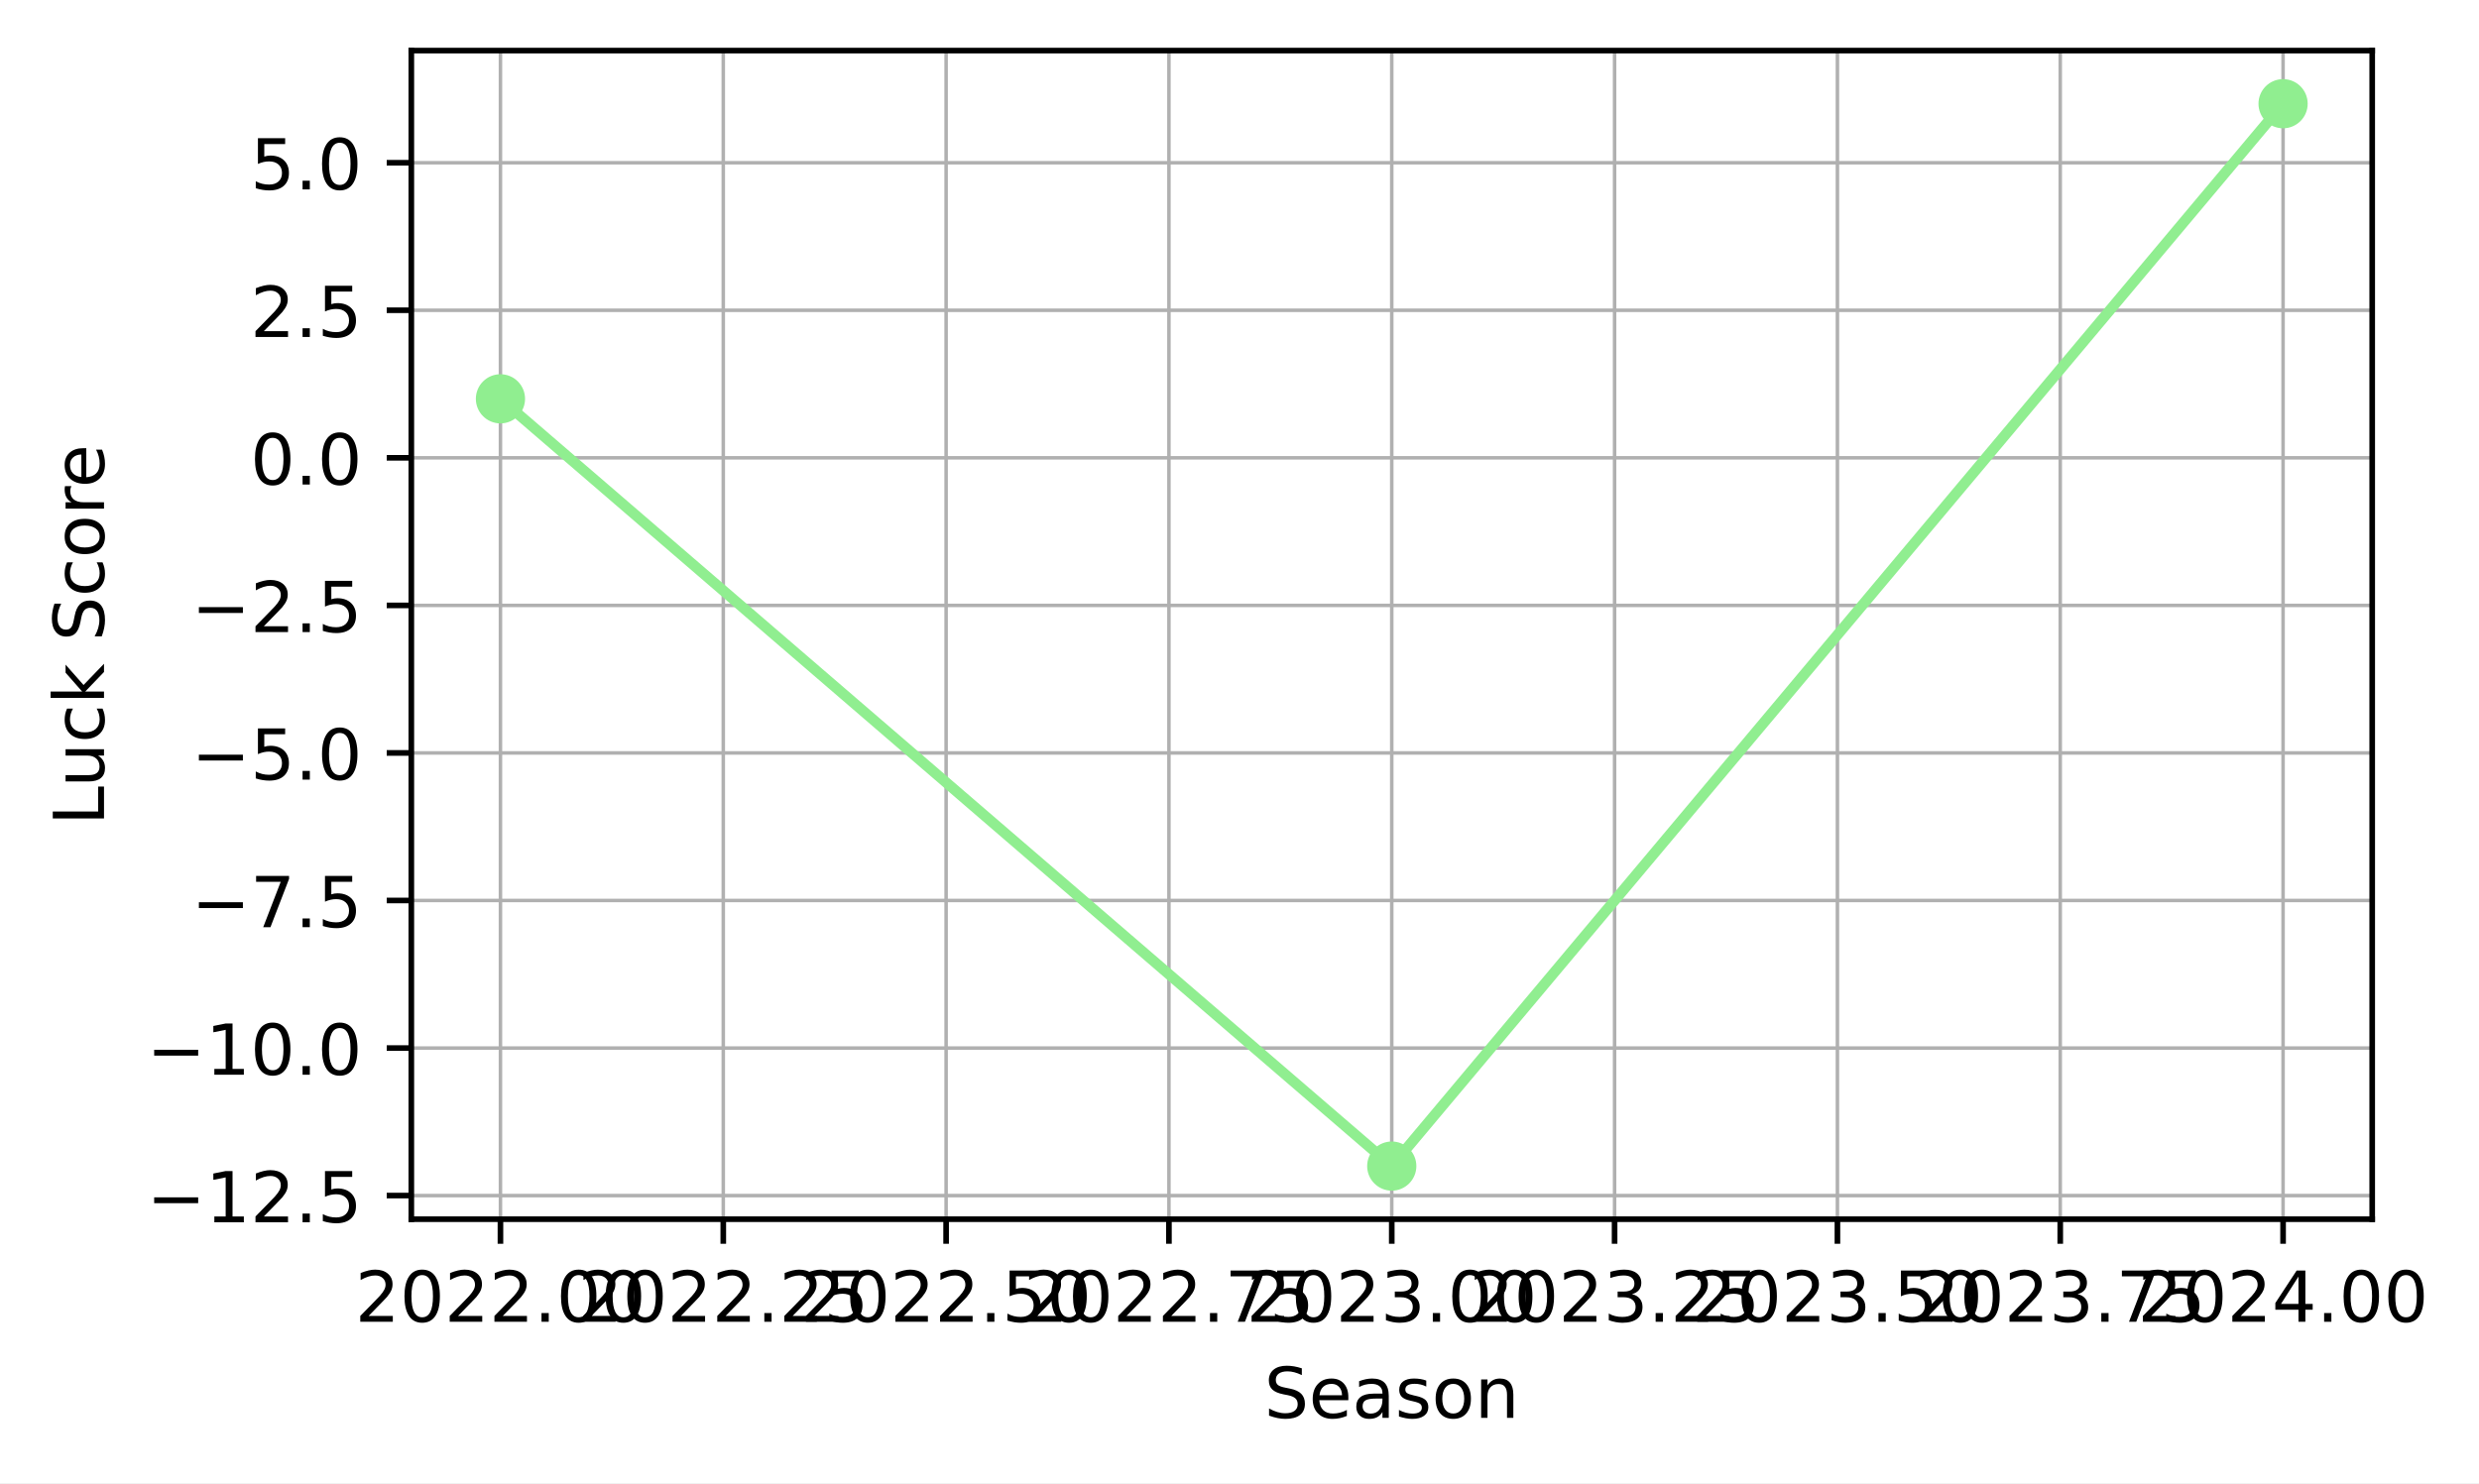
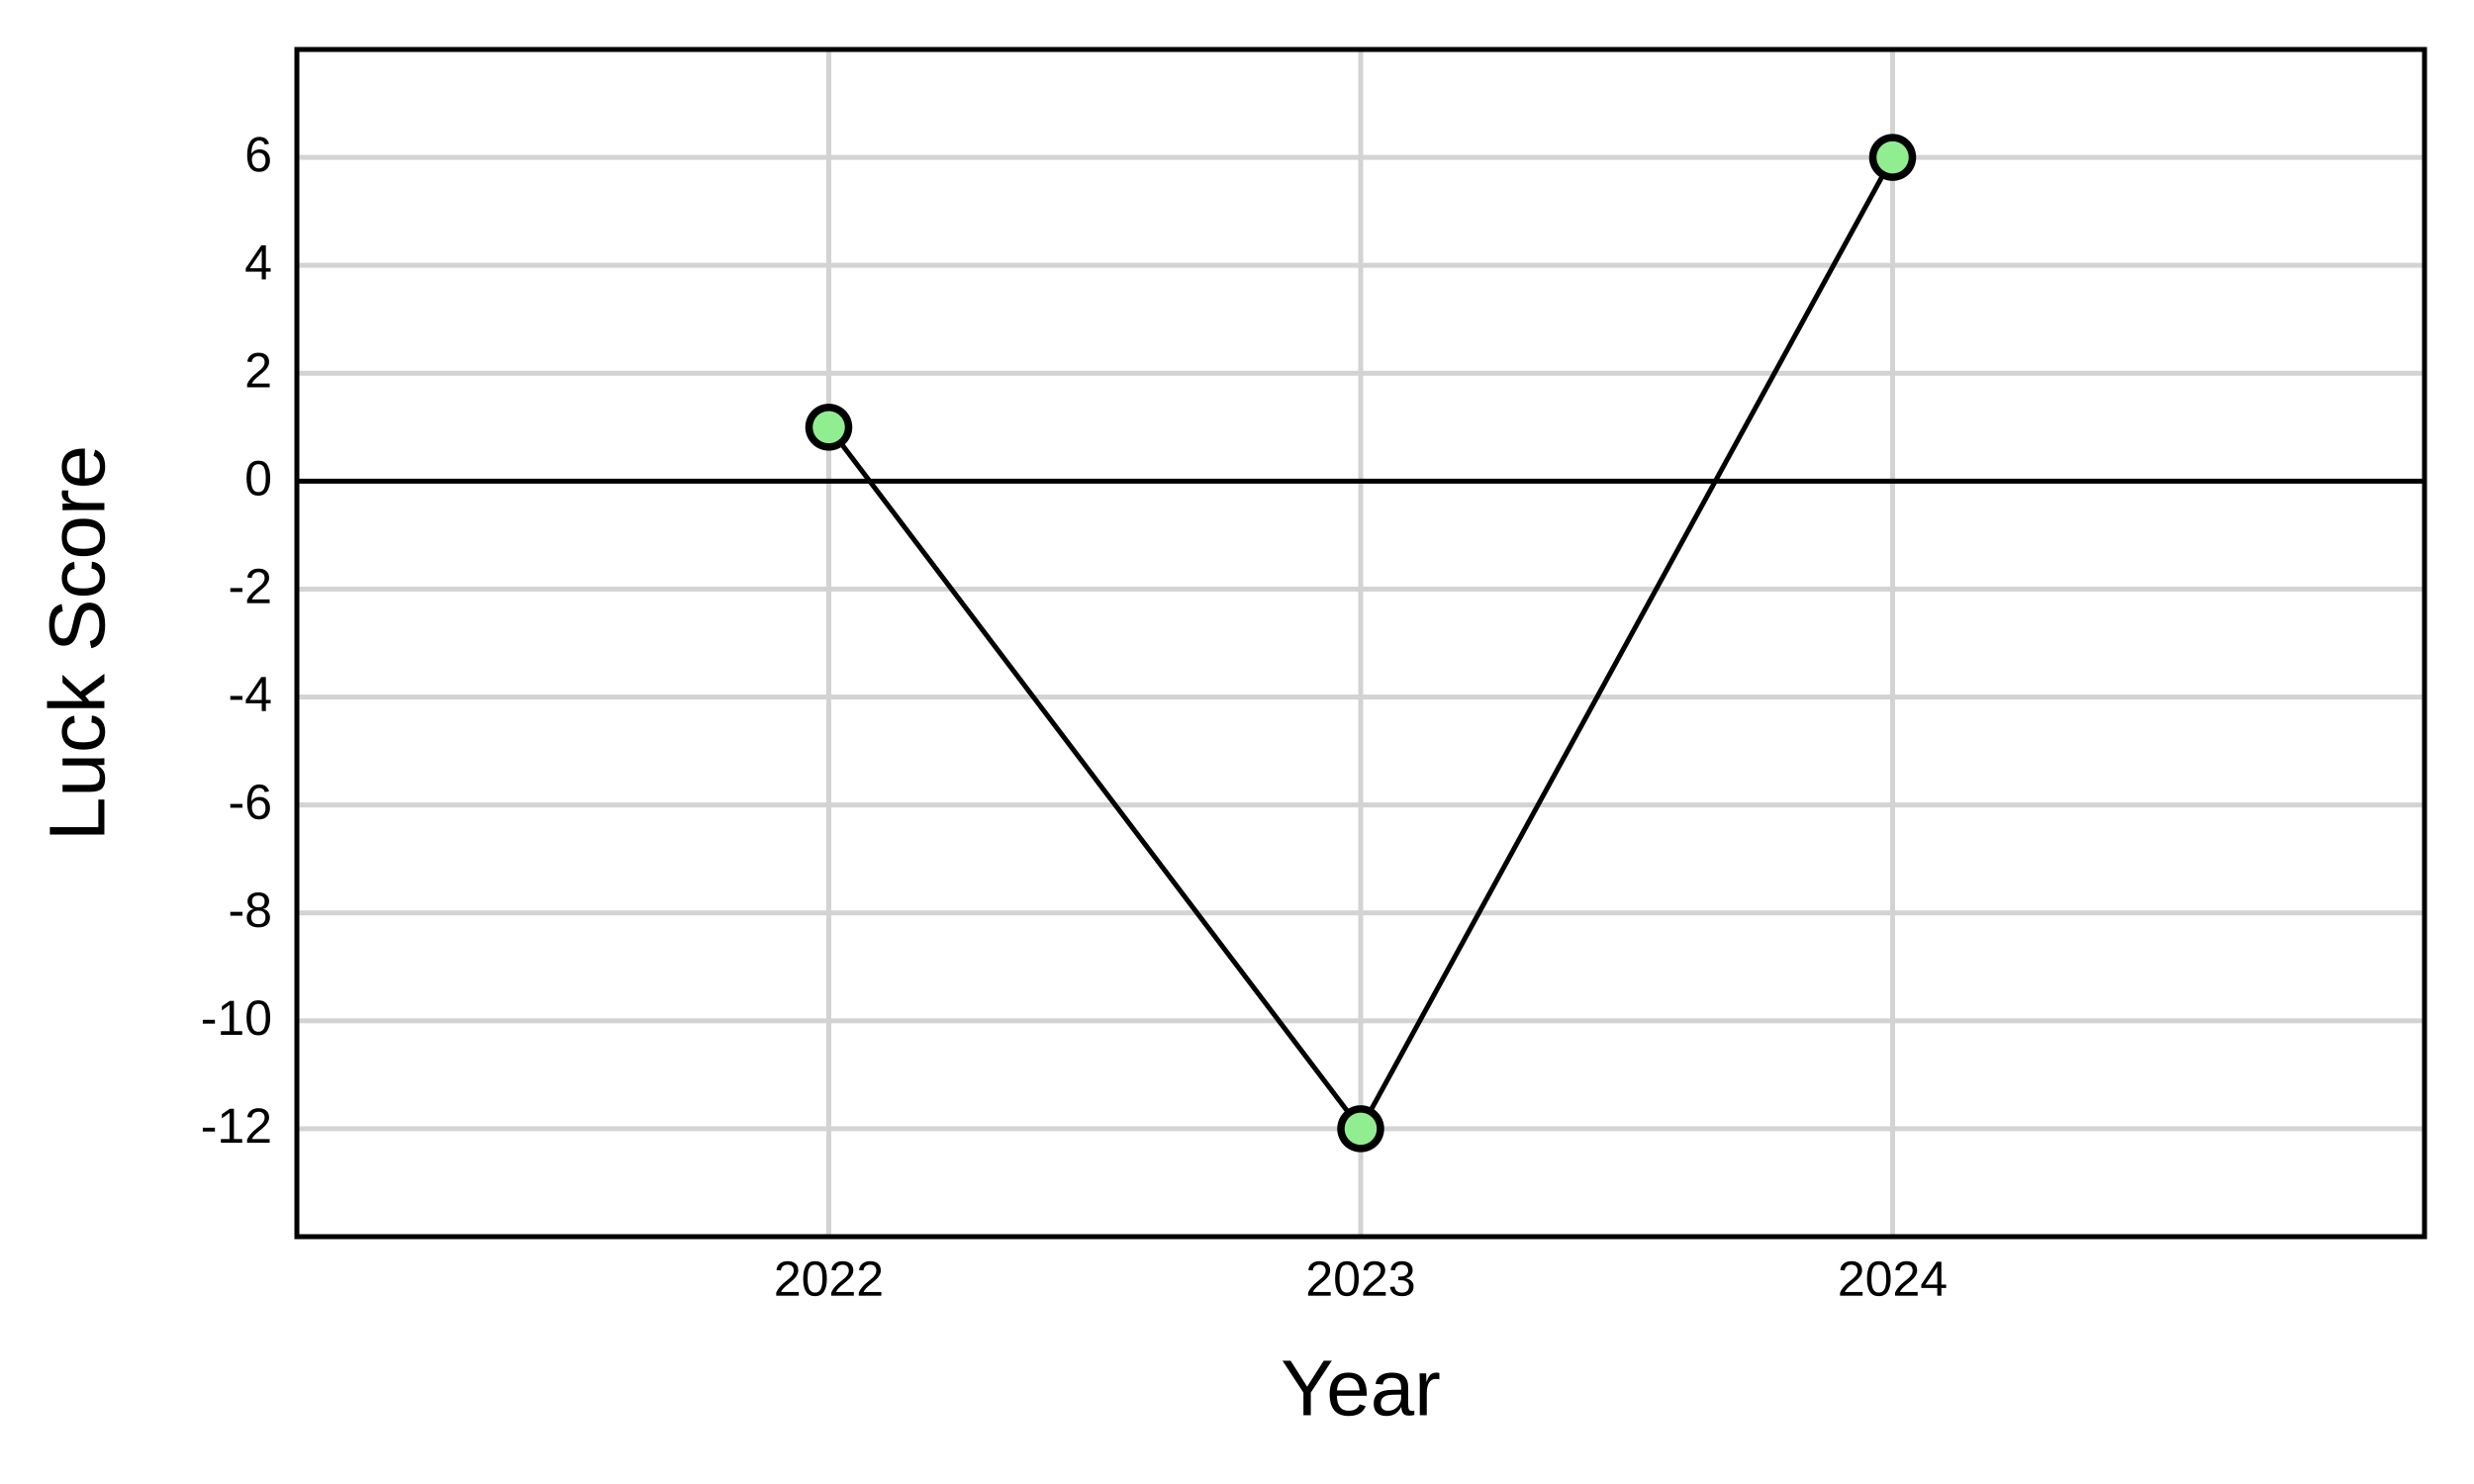
- <svg xmlns="http://www.w3.org/2000/svg" xmlns:xlink="http://www.w3.org/1999/xlink" width="352.718pt" height="211.076pt" viewBox="0 0 352.718 211.076" version="1.1">
+ <svg xmlns="http://www.w3.org/2000/svg" width="500" height="300" viewBox="0 0 500 300">
  <defs>
-     <style type="text/css">*{stroke-linejoin: round; stroke-linecap: butt}</style>
-   </defs>
-   <g id="figure_1">
-     <g id="patch_1">
-       <path d="M -0 211.076  L 352.718 211.076  L 352.718 0  L -0 0  z " style="fill: #ffffff" />
-     </g>
-     <g id="axes_1">
-       <g id="patch_2">
-         <path d="M 58.523 173.52  L 337.523 173.52  L 337.523 7.2  L 58.523 7.2  z " style="fill: #ffffff" />
-       </g>
-       <g id="matplotlib.axis_1">
-         <g id="xtick_1">
-           <g id="line2d_1">
-             <path d="M 71.205 173.52  L 71.205 7.2  " clip-path="url(#p81fdc0c4cc)" style="fill: none; stroke: #b0b0b0; stroke-width: 0.5; stroke-linecap: square" />
-           </g>
-           <g id="line2d_2">
-             <defs>
-               <path id="md4698b1f88" d="M 0 0  L 0 3.5  " style="stroke: #000000; stroke-width: 0.8" />
-             </defs>
-             <g>
-               <use xlink:href="#md4698b1f88" x="71.205" y="173.52" style="stroke: #000000; stroke-width: 0.8" />
-             </g>
-           </g>
-           <g id="text_1">
-             <g transform="translate(50.52869 188.1184) scale(0.1 -0.1)">
-               <defs>
-                 <path id="DejaVuSans-32" d="M 1228 531  L 3431 531  L 3431 0  L 469 0  L 469 531  Q 828 903 1448 1529  Q 2069 2156 2228 2338  Q 2531 2678 2651 2914  Q 2772 3150 2772 3378  Q 2772 3750 2511 3984  Q 2250 4219 1831 4219  Q 1534 4219 1204 4116  Q 875 4013 500 3803  L 500 4441  Q 881 4594 1212 4672  Q 1544 4750 1819 4750  Q 2544 4750 2975 4387  Q 3406 4025 3406 3419  Q 3406 3131 3298 2873  Q 3191 2616 2906 2266  Q 2828 2175 2409 1742  Q 1991 1309 1228 531  z " transform="scale(0.015625)" />
-                 <path id="DejaVuSans-30" d="M 2034 4250  Q 1547 4250 1301 3770  Q 1056 3291 1056 2328  Q 1056 1369 1301 889  Q 1547 409 2034 409  Q 2525 409 2770 889  Q 3016 1369 3016 2328  Q 3016 3291 2770 3770  Q 2525 4250 2034 4250  z M 2034 4750  Q 2819 4750 3233 4129  Q 3647 3509 3647 2328  Q 3647 1150 3233 529  Q 2819 -91 2034 -91  Q 1250 -91 836 529  Q 422 1150 422 2328  Q 422 3509 836 4129  Q 1250 4750 2034 4750  z " transform="scale(0.015625)" />
-                 <path id="DejaVuSans-2e" d="M 684 794  L 1344 794  L 1344 0  L 684 0  L 684 794  z " transform="scale(0.015625)" />
-               </defs>
-               <use xlink:href="#DejaVuSans-32" />
-               <use xlink:href="#DejaVuSans-30" transform="translate(63.62305 0)" />
-               <use xlink:href="#DejaVuSans-32" transform="translate(127.2461 0)" />
-               <use xlink:href="#DejaVuSans-32" transform="translate(190.8691 0)" />
-               <use xlink:href="#DejaVuSans-2e" transform="translate(254.4922 0)" />
-               <use xlink:href="#DejaVuSans-30" transform="translate(286.2793 0)" />
-               <use xlink:href="#DejaVuSans-30" transform="translate(349.9023 0)" />
-             </g>
-           </g>
-         </g>
-         <g id="xtick_2">
-           <g id="line2d_3">
-             <path d="M 102.91 173.52  L 102.91 7.2  " clip-path="url(#p81fdc0c4cc)" style="fill: none; stroke: #b0b0b0; stroke-width: 0.5; stroke-linecap: square" />
-           </g>
-           <g id="line2d_4">
-             <g>
-               <use xlink:href="#md4698b1f88" x="102.91" y="173.52" style="stroke: #000000; stroke-width: 0.8" />
-             </g>
-           </g>
-           <g id="text_2">
-             <g transform="translate(82.23324 188.1184) scale(0.1 -0.1)">
-               <defs>
-                 <path id="DejaVuSans-35" d="M 691 4666  L 3169 4666  L 3169 4134  L 1269 4134  L 1269 2991  Q 1406 3038 1543 3061  Q 1681 3084 1819 3084  Q 2600 3084 3056 2656  Q 3513 2228 3513 1497  Q 3513 744 3044 326  Q 2575 -91 1722 -91  Q 1428 -91 1123 -41  Q 819 9 494 109  L 494 744  Q 775 591 1075 516  Q 1375 441 1709 441  Q 2250 441 2565 725  Q 2881 1009 2881 1497  Q 2881 1984 2565 2268  Q 2250 2553 1709 2553  Q 1456 2553 1204 2497  Q 953 2441 691 2322  L 691 4666  z " transform="scale(0.015625)" />
-               </defs>
-               <use xlink:href="#DejaVuSans-32" />
-               <use xlink:href="#DejaVuSans-30" transform="translate(63.62305 0)" />
-               <use xlink:href="#DejaVuSans-32" transform="translate(127.2461 0)" />
-               <use xlink:href="#DejaVuSans-32" transform="translate(190.8691 0)" />
-               <use xlink:href="#DejaVuSans-2e" transform="translate(254.4922 0)" />
-               <use xlink:href="#DejaVuSans-32" transform="translate(286.2793 0)" />
-               <use xlink:href="#DejaVuSans-35" transform="translate(349.9023 0)" />
-             </g>
-           </g>
-         </g>
-         <g id="xtick_3">
-           <g id="line2d_5">
-             <path d="M 134.614 173.52  L 134.614 7.2  " clip-path="url(#p81fdc0c4cc)" style="fill: none; stroke: #b0b0b0; stroke-width: 0.5; stroke-linecap: square" />
-           </g>
-           <g id="line2d_6">
-             <g>
-               <use xlink:href="#md4698b1f88" x="134.614" y="173.52" style="stroke: #000000; stroke-width: 0.8" />
-             </g>
-           </g>
-           <g id="text_3">
-             <g transform="translate(113.9378 188.1184) scale(0.1 -0.1)">
-               <use xlink:href="#DejaVuSans-32" />
-               <use xlink:href="#DejaVuSans-30" transform="translate(63.62305 0)" />
-               <use xlink:href="#DejaVuSans-32" transform="translate(127.2461 0)" />
-               <use xlink:href="#DejaVuSans-32" transform="translate(190.8691 0)" />
-               <use xlink:href="#DejaVuSans-2e" transform="translate(254.4922 0)" />
-               <use xlink:href="#DejaVuSans-35" transform="translate(286.2793 0)" />
-               <use xlink:href="#DejaVuSans-30" transform="translate(349.9023 0)" />
-             </g>
-           </g>
-         </g>
-         <g id="xtick_4">
-           <g id="line2d_7">
-             <path d="M 166.319 173.52  L 166.319 7.2  " clip-path="url(#p81fdc0c4cc)" style="fill: none; stroke: #b0b0b0; stroke-width: 0.5; stroke-linecap: square" />
-           </g>
-           <g id="line2d_8">
-             <g>
-               <use xlink:href="#md4698b1f88" x="166.319" y="173.52" style="stroke: #000000; stroke-width: 0.8" />
-             </g>
-           </g>
-           <g id="text_4">
-             <g transform="translate(145.6423 188.1184) scale(0.1 -0.1)">
-               <defs>
-                 <path id="DejaVuSans-37" d="M 525 4666  L 3525 4666  L 3525 4397  L 1831 0  L 1172 0  L 2766 4134  L 525 4134  L 525 4666  z " transform="scale(0.015625)" />
-               </defs>
-               <use xlink:href="#DejaVuSans-32" />
-               <use xlink:href="#DejaVuSans-30" transform="translate(63.62305 0)" />
-               <use xlink:href="#DejaVuSans-32" transform="translate(127.2461 0)" />
-               <use xlink:href="#DejaVuSans-32" transform="translate(190.8691 0)" />
-               <use xlink:href="#DejaVuSans-2e" transform="translate(254.4922 0)" />
-               <use xlink:href="#DejaVuSans-37" transform="translate(286.2793 0)" />
-               <use xlink:href="#DejaVuSans-35" transform="translate(349.9023 0)" />
-             </g>
-           </g>
-         </g>
-         <g id="xtick_5">
-           <g id="line2d_9">
-             <path d="M 198.023 173.52  L 198.023 7.2  " clip-path="url(#p81fdc0c4cc)" style="fill: none; stroke: #b0b0b0; stroke-width: 0.5; stroke-linecap: square" />
-           </g>
-           <g id="line2d_10">
-             <g>
-               <use xlink:href="#md4698b1f88" x="198.023" y="173.52" style="stroke: #000000; stroke-width: 0.8" />
-             </g>
-           </g>
-           <g id="text_5">
-             <g transform="translate(177.3469 188.1184) scale(0.1 -0.1)">
-               <defs>
-                 <path id="DejaVuSans-33" d="M 2597 2516  Q 3050 2419 3304 2112  Q 3559 1806 3559 1356  Q 3559 666 3084 287  Q 2609 -91 1734 -91  Q 1441 -91 1130 -33  Q 819 25 488 141  L 488 750  Q 750 597 1062 519  Q 1375 441 1716 441  Q 2309 441 2620 675  Q 2931 909 2931 1356  Q 2931 1769 2642 2001  Q 2353 2234 1838 2234  L 1294 2234  L 1294 2753  L 1863 2753  Q 2328 2753 2575 2939  Q 2822 3125 2822 3475  Q 2822 3834 2567 4026  Q 2313 4219 1838 4219  Q 1578 4219 1281 4162  Q 984 4106 628 3988  L 628 4550  Q 988 4650 1302 4700  Q 1616 4750 1894 4750  Q 2613 4750 3031 4423  Q 3450 4097 3450 3541  Q 3450 3153 3228 2886  Q 3006 2619 2597 2516  z " transform="scale(0.015625)" />
-               </defs>
-               <use xlink:href="#DejaVuSans-32" />
-               <use xlink:href="#DejaVuSans-30" transform="translate(63.62305 0)" />
-               <use xlink:href="#DejaVuSans-32" transform="translate(127.2461 0)" />
-               <use xlink:href="#DejaVuSans-33" transform="translate(190.8691 0)" />
-               <use xlink:href="#DejaVuSans-2e" transform="translate(254.4922 0)" />
-               <use xlink:href="#DejaVuSans-30" transform="translate(286.2793 0)" />
-               <use xlink:href="#DejaVuSans-30" transform="translate(349.9023 0)" />
-             </g>
-           </g>
-         </g>
-         <g id="xtick_6">
-           <g id="line2d_11">
-             <path d="M 229.728 173.52  L 229.728 7.2  " clip-path="url(#p81fdc0c4cc)" style="fill: none; stroke: #b0b0b0; stroke-width: 0.5; stroke-linecap: square" />
-           </g>
-           <g id="line2d_12">
-             <g>
-               <use xlink:href="#md4698b1f88" x="229.728" y="173.52" style="stroke: #000000; stroke-width: 0.8" />
-             </g>
-           </g>
-           <g id="text_6">
-             <g transform="translate(209.0514 188.1184) scale(0.1 -0.1)">
-               <use xlink:href="#DejaVuSans-32" />
-               <use xlink:href="#DejaVuSans-30" transform="translate(63.62305 0)" />
-               <use xlink:href="#DejaVuSans-32" transform="translate(127.2461 0)" />
-               <use xlink:href="#DejaVuSans-33" transform="translate(190.8691 0)" />
-               <use xlink:href="#DejaVuSans-2e" transform="translate(254.4922 0)" />
-               <use xlink:href="#DejaVuSans-32" transform="translate(286.2793 0)" />
-               <use xlink:href="#DejaVuSans-35" transform="translate(349.9023 0)" />
-             </g>
-           </g>
-         </g>
-         <g id="xtick_7">
-           <g id="line2d_13">
-             <path d="M 261.433 173.52  L 261.433 7.2  " clip-path="url(#p81fdc0c4cc)" style="fill: none; stroke: #b0b0b0; stroke-width: 0.5; stroke-linecap: square" />
-           </g>
-           <g id="line2d_14">
-             <g>
-               <use xlink:href="#md4698b1f88" x="261.433" y="173.52" style="stroke: #000000; stroke-width: 0.8" />
-             </g>
-           </g>
-           <g id="text_7">
-             <g transform="translate(240.756 188.1184) scale(0.1 -0.1)">
-               <use xlink:href="#DejaVuSans-32" />
-               <use xlink:href="#DejaVuSans-30" transform="translate(63.62305 0)" />
-               <use xlink:href="#DejaVuSans-32" transform="translate(127.2461 0)" />
-               <use xlink:href="#DejaVuSans-33" transform="translate(190.8691 0)" />
-               <use xlink:href="#DejaVuSans-2e" transform="translate(254.4922 0)" />
-               <use xlink:href="#DejaVuSans-35" transform="translate(286.2793 0)" />
-               <use xlink:href="#DejaVuSans-30" transform="translate(349.9023 0)" />
-             </g>
-           </g>
-         </g>
-         <g id="xtick_8">
-           <g id="line2d_15">
-             <path d="M 293.137 173.52  L 293.137 7.2  " clip-path="url(#p81fdc0c4cc)" style="fill: none; stroke: #b0b0b0; stroke-width: 0.5; stroke-linecap: square" />
-           </g>
-           <g id="line2d_16">
-             <g>
-               <use xlink:href="#md4698b1f88" x="293.137" y="173.52" style="stroke: #000000; stroke-width: 0.8" />
-             </g>
-           </g>
-           <g id="text_8">
-             <g transform="translate(272.4605 188.1184) scale(0.1 -0.1)">
-               <use xlink:href="#DejaVuSans-32" />
-               <use xlink:href="#DejaVuSans-30" transform="translate(63.62305 0)" />
-               <use xlink:href="#DejaVuSans-32" transform="translate(127.2461 0)" />
-               <use xlink:href="#DejaVuSans-33" transform="translate(190.8691 0)" />
-               <use xlink:href="#DejaVuSans-2e" transform="translate(254.4922 0)" />
-               <use xlink:href="#DejaVuSans-37" transform="translate(286.2793 0)" />
-               <use xlink:href="#DejaVuSans-35" transform="translate(349.9023 0)" />
-             </g>
-           </g>
-         </g>
-         <g id="xtick_9">
-           <g id="line2d_17">
-             <path d="M 324.842 173.52  L 324.842 7.2  " clip-path="url(#p81fdc0c4cc)" style="fill: none; stroke: #b0b0b0; stroke-width: 0.5; stroke-linecap: square" />
-           </g>
-           <g id="line2d_18">
-             <g>
-               <use xlink:href="#md4698b1f88" x="324.842" y="173.52" style="stroke: #000000; stroke-width: 0.8" />
-             </g>
-           </g>
-           <g id="text_9">
-             <g transform="translate(304.1651 188.1184) scale(0.1 -0.1)">
-               <defs>
-                 <path id="DejaVuSans-34" d="M 2419 4116  L 825 1625  L 2419 1625  L 2419 4116  z M 2253 4666  L 3047 4666  L 3047 1625  L 3713 1625  L 3713 1100  L 3047 1100  L 3047 0  L 2419 0  L 2419 1100  L 313 1100  L 313 1709  L 2253 4666  z " transform="scale(0.015625)" />
-               </defs>
-               <use xlink:href="#DejaVuSans-32" />
-               <use xlink:href="#DejaVuSans-30" transform="translate(63.62305 0)" />
-               <use xlink:href="#DejaVuSans-32" transform="translate(127.2461 0)" />
-               <use xlink:href="#DejaVuSans-34" transform="translate(190.8691 0)" />
-               <use xlink:href="#DejaVuSans-2e" transform="translate(254.4922 0)" />
-               <use xlink:href="#DejaVuSans-30" transform="translate(286.2793 0)" />
-               <use xlink:href="#DejaVuSans-30" transform="translate(349.9023 0)" />
-             </g>
-           </g>
-         </g>
-         <g id="text_10">
-           <g transform="translate(179.8758 201.7966) scale(0.1 -0.1)">
-             <defs>
-               <path id="DejaVuSans-53" d="M 3425 4513  L 3425 3897  Q 3066 4069 2747 4153  Q 2428 4238 2131 4238  Q 1616 4238 1336 4038  Q 1056 3838 1056 3469  Q 1056 3159 1242 3001  Q 1428 2844 1947 2747  L 2328 2669  Q 3034 2534 3370 2195  Q 3706 1856 3706 1288  Q 3706 609 3251 259  Q 2797 -91 1919 -91  Q 1588 -91 1214 -16  Q 841 59 441 206  L 441 856  Q 825 641 1194 531  Q 1563 422 1919 422  Q 2459 422 2753 634  Q 3047 847 3047 1241  Q 3047 1584 2836 1778  Q 2625 1972 2144 2069  L 1759 2144  Q 1053 2284 737 2584  Q 422 2884 422 3419  Q 422 4038 858 4394  Q 1294 4750 2059 4750  Q 2388 4750 2728 4690  Q 3069 4631 3425 4513  z " transform="scale(0.015625)" />
-               <path id="DejaVuSans-65" d="M 3597 1894  L 3597 1613  L 953 1613  Q 991 1019 1311 708  Q 1631 397 2203 397  Q 2534 397 2845 478  Q 3156 559 3463 722  L 3463 178  Q 3153 47 2828 -22  Q 2503 -91 2169 -91  Q 1331 -91 842 396  Q 353 884 353 1716  Q 353 2575 817 3079  Q 1281 3584 2069 3584  Q 2775 3584 3186 3129  Q 3597 2675 3597 1894  z M 3022 2063  Q 3016 2534 2758 2815  Q 2500 3097 2075 3097  Q 1594 3097 1305 2825  Q 1016 2553 972 2059  L 3022 2063  z " transform="scale(0.015625)" />
-               <path id="DejaVuSans-61" d="M 2194 1759  Q 1497 1759 1228 1600  Q 959 1441 959 1056  Q 959 750 1161 570  Q 1363 391 1709 391  Q 2188 391 2477 730  Q 2766 1069 2766 1631  L 2766 1759  L 2194 1759  z M 3341 1997  L 3341 0  L 2766 0  L 2766 531  Q 2569 213 2275 61  Q 1981 -91 1556 -91  Q 1019 -91 701 211  Q 384 513 384 1019  Q 384 1609 779 1909  Q 1175 2209 1959 2209  L 2766 2209  L 2766 2266  Q 2766 2663 2505 2880  Q 2244 3097 1772 3097  Q 1472 3097 1187 3025  Q 903 2953 641 2809  L 641 3341  Q 956 3463 1253 3523  Q 1550 3584 1831 3584  Q 2591 3584 2966 3190  Q 3341 2797 3341 1997  z " transform="scale(0.015625)" />
-               <path id="DejaVuSans-73" d="M 2834 3397  L 2834 2853  Q 2591 2978 2328 3040  Q 2066 3103 1784 3103  Q 1356 3103 1142 2972  Q 928 2841 928 2578  Q 928 2378 1081 2264  Q 1234 2150 1697 2047  L 1894 2003  Q 2506 1872 2764 1633  Q 3022 1394 3022 966  Q 3022 478 2636 193  Q 2250 -91 1575 -91  Q 1294 -91 989 -36  Q 684 19 347 128  L 347 722  Q 666 556 975 473  Q 1284 391 1588 391  Q 1994 391 2212 530  Q 2431 669 2431 922  Q 2431 1156 2273 1281  Q 2116 1406 1581 1522  L 1381 1569  Q 847 1681 609 1914  Q 372 2147 372 2553  Q 372 3047 722 3315  Q 1072 3584 1716 3584  Q 2034 3584 2315 3537  Q 2597 3491 2834 3397  z " transform="scale(0.015625)" />
-               <path id="DejaVuSans-6f" d="M 1959 3097  Q 1497 3097 1228 2736  Q 959 2375 959 1747  Q 959 1119 1226 758  Q 1494 397 1959 397  Q 2419 397 2687 759  Q 2956 1122 2956 1747  Q 2956 2369 2687 2733  Q 2419 3097 1959 3097  z M 1959 3584  Q 2709 3584 3137 3096  Q 3566 2609 3566 1747  Q 3566 888 3137 398  Q 2709 -91 1959 -91  Q 1206 -91 779 398  Q 353 888 353 1747  Q 353 2609 779 3096  Q 1206 3584 1959 3584  z " transform="scale(0.015625)" />
-               <path id="DejaVuSans-6e" d="M 3513 2113  L 3513 0  L 2938 0  L 2938 2094  Q 2938 2591 2744 2837  Q 2550 3084 2163 3084  Q 1697 3084 1428 2787  Q 1159 2491 1159 1978  L 1159 0  L 581 0  L 581 3500  L 1159 3500  L 1159 2956  Q 1366 3272 1645 3428  Q 1925 3584 2291 3584  Q 2894 3584 3203 3211  Q 3513 2838 3513 2113  z " transform="scale(0.015625)" />
-             </defs>
-             <use xlink:href="#DejaVuSans-53" />
-             <use xlink:href="#DejaVuSans-65" transform="translate(63.47656 0)" />
-             <use xlink:href="#DejaVuSans-61" transform="translate(125 0)" />
-             <use xlink:href="#DejaVuSans-73" transform="translate(186.2793 0)" />
-             <use xlink:href="#DejaVuSans-6f" transform="translate(238.3789 0)" />
-             <use xlink:href="#DejaVuSans-6e" transform="translate(299.5605 0)" />
-           </g>
-         </g>
-       </g>
-       <g id="matplotlib.axis_2">
-         <g id="ytick_1">
-           <g id="line2d_19">
-             <path d="M 58.523 170.16  L 337.523 170.16  " clip-path="url(#p81fdc0c4cc)" style="fill: none; stroke: #b0b0b0; stroke-width: 0.5; stroke-linecap: square" />
-           </g>
-           <g id="line2d_20">
-             <defs>
-               <path id="m5e306ea6b3" d="M 0 0  L -3.5 0  " style="stroke: #000000; stroke-width: 0.8" />
-             </defs>
-             <g>
-               <use xlink:href="#m5e306ea6b3" x="58.523" y="170.16" style="stroke: #000000; stroke-width: 0.8" />
-             </g>
-           </g>
-           <g id="text_11">
-             <g transform="translate(20.87813 173.9592) scale(0.1 -0.1)">
-               <defs>
-                 <path id="DejaVuSans-2212" d="M 678 2272  L 4684 2272  L 4684 1741  L 678 1741  L 678 2272  z " transform="scale(0.015625)" />
-                 <path id="DejaVuSans-31" d="M 794 531  L 1825 531  L 1825 4091  L 703 3866  L 703 4441  L 1819 4666  L 2450 4666  L 2450 531  L 3481 531  L 3481 0  L 794 0  L 794 531  z " transform="scale(0.015625)" />
-               </defs>
-               <use xlink:href="#DejaVuSans-2212" />
-               <use xlink:href="#DejaVuSans-31" transform="translate(83.78906 0)" />
-               <use xlink:href="#DejaVuSans-32" transform="translate(147.4121 0)" />
-               <use xlink:href="#DejaVuSans-2e" transform="translate(211.0352 0)" />
-               <use xlink:href="#DejaVuSans-35" transform="translate(242.8223 0)" />
-             </g>
-           </g>
-         </g>
-         <g id="ytick_2">
-           <g id="line2d_21">
-             <path d="M 58.523 149.16  L 337.523 149.16  " clip-path="url(#p81fdc0c4cc)" style="fill: none; stroke: #b0b0b0; stroke-width: 0.5; stroke-linecap: square" />
-           </g>
-           <g id="line2d_22">
-             <g>
-               <use xlink:href="#m5e306ea6b3" x="58.523" y="149.16" style="stroke: #000000; stroke-width: 0.8" />
-             </g>
-           </g>
-           <g id="text_12">
-             <g transform="translate(20.87813 152.9592) scale(0.1 -0.1)">
-               <use xlink:href="#DejaVuSans-2212" />
-               <use xlink:href="#DejaVuSans-31" transform="translate(83.78906 0)" />
-               <use xlink:href="#DejaVuSans-30" transform="translate(147.4121 0)" />
-               <use xlink:href="#DejaVuSans-2e" transform="translate(211.0352 0)" />
-               <use xlink:href="#DejaVuSans-30" transform="translate(242.8223 0)" />
-             </g>
-           </g>
-         </g>
-         <g id="ytick_3">
-           <g id="line2d_23">
-             <path d="M 58.523 128.16  L 337.523 128.16  " clip-path="url(#p81fdc0c4cc)" style="fill: none; stroke: #b0b0b0; stroke-width: 0.5; stroke-linecap: square" />
-           </g>
-           <g id="line2d_24">
-             <g>
-               <use xlink:href="#m5e306ea6b3" x="58.523" y="128.16" style="stroke: #000000; stroke-width: 0.8" />
-             </g>
-           </g>
-           <g id="text_13">
-             <g transform="translate(27.24063 131.9592) scale(0.1 -0.1)">
-               <use xlink:href="#DejaVuSans-2212" />
-               <use xlink:href="#DejaVuSans-37" transform="translate(83.78906 0)" />
-               <use xlink:href="#DejaVuSans-2e" transform="translate(147.4121 0)" />
-               <use xlink:href="#DejaVuSans-35" transform="translate(179.1992 0)" />
-             </g>
-           </g>
-         </g>
-         <g id="ytick_4">
-           <g id="line2d_25">
-             <path d="M 58.523 107.16  L 337.523 107.16  " clip-path="url(#p81fdc0c4cc)" style="fill: none; stroke: #b0b0b0; stroke-width: 0.5; stroke-linecap: square" />
-           </g>
-           <g id="line2d_26">
-             <g>
-               <use xlink:href="#m5e306ea6b3" x="58.523" y="107.16" style="stroke: #000000; stroke-width: 0.8" />
-             </g>
-           </g>
-           <g id="text_14">
-             <g transform="translate(27.24063 110.9592) scale(0.1 -0.1)">
-               <use xlink:href="#DejaVuSans-2212" />
-               <use xlink:href="#DejaVuSans-35" transform="translate(83.78906 0)" />
-               <use xlink:href="#DejaVuSans-2e" transform="translate(147.4121 0)" />
-               <use xlink:href="#DejaVuSans-30" transform="translate(179.1992 0)" />
-             </g>
-           </g>
-         </g>
-         <g id="ytick_5">
-           <g id="line2d_27">
-             <path d="M 58.523 86.16  L 337.523 86.16  " clip-path="url(#p81fdc0c4cc)" style="fill: none; stroke: #b0b0b0; stroke-width: 0.5; stroke-linecap: square" />
-           </g>
-           <g id="line2d_28">
-             <g>
-               <use xlink:href="#m5e306ea6b3" x="58.523" y="86.16" style="stroke: #000000; stroke-width: 0.8" />
-             </g>
-           </g>
-           <g id="text_15">
-             <g transform="translate(27.24063 89.95922) scale(0.1 -0.1)">
-               <use xlink:href="#DejaVuSans-2212" />
-               <use xlink:href="#DejaVuSans-32" transform="translate(83.78906 0)" />
-               <use xlink:href="#DejaVuSans-2e" transform="translate(147.4121 0)" />
-               <use xlink:href="#DejaVuSans-35" transform="translate(179.1992 0)" />
-             </g>
-           </g>
-         </g>
-         <g id="ytick_6">
-           <g id="line2d_29">
-             <path d="M 58.523 65.16  L 337.523 65.16  " clip-path="url(#p81fdc0c4cc)" style="fill: none; stroke: #b0b0b0; stroke-width: 0.5; stroke-linecap: square" />
-           </g>
-           <g id="line2d_30">
-             <g>
-               <use xlink:href="#m5e306ea6b3" x="58.523" y="65.16" style="stroke: #000000; stroke-width: 0.8" />
-             </g>
-           </g>
-           <g id="text_16">
-             <g transform="translate(35.62031 68.95922) scale(0.1 -0.1)">
-               <use xlink:href="#DejaVuSans-30" />
-               <use xlink:href="#DejaVuSans-2e" transform="translate(63.62305 0)" />
-               <use xlink:href="#DejaVuSans-30" transform="translate(95.41016 0)" />
-             </g>
-           </g>
-         </g>
-         <g id="ytick_7">
-           <g id="line2d_31">
-             <path d="M 58.523 44.16  L 337.523 44.16  " clip-path="url(#p81fdc0c4cc)" style="fill: none; stroke: #b0b0b0; stroke-width: 0.5; stroke-linecap: square" />
-           </g>
-           <g id="line2d_32">
-             <g>
-               <use xlink:href="#m5e306ea6b3" x="58.523" y="44.16" style="stroke: #000000; stroke-width: 0.8" />
-             </g>
-           </g>
-           <g id="text_17">
-             <g transform="translate(35.62031 47.95922) scale(0.1 -0.1)">
-               <use xlink:href="#DejaVuSans-32" />
-               <use xlink:href="#DejaVuSans-2e" transform="translate(63.62305 0)" />
-               <use xlink:href="#DejaVuSans-35" transform="translate(95.41016 0)" />
-             </g>
-           </g>
-         </g>
-         <g id="ytick_8">
-           <g id="line2d_33">
-             <path d="M 58.523 23.16  L 337.523 23.16  " clip-path="url(#p81fdc0c4cc)" style="fill: none; stroke: #b0b0b0; stroke-width: 0.5; stroke-linecap: square" />
-           </g>
-           <g id="line2d_34">
-             <g>
-               <use xlink:href="#m5e306ea6b3" x="58.523" y="23.16" style="stroke: #000000; stroke-width: 0.8" />
-             </g>
-           </g>
-           <g id="text_18">
-             <g transform="translate(35.62031 26.95922) scale(0.1 -0.1)">
-               <use xlink:href="#DejaVuSans-35" />
-               <use xlink:href="#DejaVuSans-2e" transform="translate(63.62305 0)" />
-               <use xlink:href="#DejaVuSans-30" transform="translate(95.41016 0)" />
-             </g>
-           </g>
-         </g>
-         <g id="text_19">
-           <g transform="translate(14.79844 117.4631) rotate(-90) scale(0.1 -0.1)">
-             <defs>
-               <path id="DejaVuSans-4c" d="M 628 4666  L 1259 4666  L 1259 531  L 3531 531  L 3531 0  L 628 0  L 628 4666  z " transform="scale(0.015625)" />
-               <path id="DejaVuSans-75" d="M 544 1381  L 544 3500  L 1119 3500  L 1119 1403  Q 1119 906 1312 657  Q 1506 409 1894 409  Q 2359 409 2629 706  Q 2900 1003 2900 1516  L 2900 3500  L 3475 3500  L 3475 0  L 2900 0  L 2900 538  Q 2691 219 2414 64  Q 2138 -91 1772 -91  Q 1169 -91 856 284  Q 544 659 544 1381  z M 1991 3584  L 1991 3584  z " transform="scale(0.015625)" />
-               <path id="DejaVuSans-63" d="M 3122 3366  L 3122 2828  Q 2878 2963 2633 3030  Q 2388 3097 2138 3097  Q 1578 3097 1268 2742  Q 959 2388 959 1747  Q 959 1106 1268 751  Q 1578 397 2138 397  Q 2388 397 2633 464  Q 2878 531 3122 666  L 3122 134  Q 2881 22 2623 -34  Q 2366 -91 2075 -91  Q 1284 -91 818 406  Q 353 903 353 1747  Q 353 2603 823 3093  Q 1294 3584 2113 3584  Q 2378 3584 2631 3529  Q 2884 3475 3122 3366  z " transform="scale(0.015625)" />
-               <path id="DejaVuSans-6b" d="M 581 4863  L 1159 4863  L 1159 1991  L 2875 3500  L 3609 3500  L 1753 1863  L 3688 0  L 2938 0  L 1159 1709  L 1159 0  L 581 0  L 581 4863  z " transform="scale(0.015625)" />
-               <path id="DejaVuSans-20" transform="scale(0.015625)" />
-               <path id="DejaVuSans-72" d="M 2631 2963  Q 2534 3019 2420 3045  Q 2306 3072 2169 3072  Q 1681 3072 1420 2755  Q 1159 2438 1159 1844  L 1159 0  L 581 0  L 581 3500  L 1159 3500  L 1159 2956  Q 1341 3275 1631 3429  Q 1922 3584 2338 3584  Q 2397 3584 2469 3576  Q 2541 3569 2628 3553  L 2631 2963  z " transform="scale(0.015625)" />
-             </defs>
-             <use xlink:href="#DejaVuSans-4c" />
-             <use xlink:href="#DejaVuSans-75" transform="translate(53.96289 0)" />
-             <use xlink:href="#DejaVuSans-63" transform="translate(117.3418 0)" />
-             <use xlink:href="#DejaVuSans-6b" transform="translate(172.3223 0)" />
-             <use xlink:href="#DejaVuSans-20" transform="translate(230.2324 0)" />
-             <use xlink:href="#DejaVuSans-53" transform="translate(262.0195 0)" />
-             <use xlink:href="#DejaVuSans-63" transform="translate(325.4961 0)" />
-             <use xlink:href="#DejaVuSans-6f" transform="translate(380.4766 0)" />
-             <use xlink:href="#DejaVuSans-72" transform="translate(441.6582 0)" />
-             <use xlink:href="#DejaVuSans-65" transform="translate(480.5215 0)" />
-           </g>
-         </g>
-       </g>
-       <g id="patch_3">
-         <path d="M 58.523 173.52  L 58.523 7.2  " style="fill: none; stroke: #000000; stroke-width: 0.8; stroke-linejoin: miter; stroke-linecap: square" />
-       </g>
-       <g id="patch_4">
-         <path d="M 337.523 173.52  L 337.523 7.2  " style="fill: none; stroke: #000000; stroke-width: 0.8; stroke-linejoin: miter; stroke-linecap: square" />
-       </g>
-       <g id="patch_5">
-         <path d="M 58.523 173.52  L 337.523 173.52  " style="fill: none; stroke: #000000; stroke-width: 0.8; stroke-linejoin: miter; stroke-linecap: square" />
-       </g>
-       <g id="patch_6">
-         <path d="M 58.523 7.2  L 337.523 7.2  " style="fill: none; stroke: #000000; stroke-width: 0.8; stroke-linejoin: miter; stroke-linecap: square" />
-       </g>
-       <g id="line2d_35">
-         <path d="M 71.205 56.76  L 198.023 165.96  L 324.842 14.76  " clip-path="url(#p81fdc0c4cc)" style="fill: none; stroke: #90ee90; stroke-width: 1.5; stroke-linecap: square" />
-         <defs>
-           <path id="m9a3d9d6ea4" d="M 0 3  C 0.796 3 1.559 2.684 2.121 2.121  C 2.684 1.559 3 0.796 3 0  C 3 -0.796 2.684 -1.559 2.121 -2.121  C 1.559 -2.684 0.796 -3 0 -3  C -0.796 -3 -1.559 -2.684 -2.121 -2.121  C -2.684 -1.559 -3 -0.796 -3 0  C -3 0.796 -2.684 1.559 -2.121 2.121  C -1.559 2.684 -0.796 3 0 3  z " style="stroke: #90ee90" />
-         </defs>
-         <g clip-path="url(#p81fdc0c4cc)">
-           <use xlink:href="#m9a3d9d6ea4" x="71.205" y="56.76" style="fill: #90ee90; stroke: #90ee90" />
-           <use xlink:href="#m9a3d9d6ea4" x="198.023" y="165.96" style="fill: #90ee90; stroke: #90ee90" />
-           <use xlink:href="#m9a3d9d6ea4" x="324.842" y="14.76" style="fill: #90ee90; stroke: #90ee90" />
-         </g>
-       </g>
-     </g>
-   </g>
-   <defs>
-     <clipPath id="p81fdc0c4cc">
-       <rect x="58.523" y="7.2" width="279" height="166.32" />
-     </clipPath>
-   </defs>
+ </defs>
+   <path d="M0,0 L500,0 L500,300 L0,300 Z" fill="white" id="border" />
+   <path d="M167.5,10 L167.5,250" stroke="lightgrey" />
+   <text x="167.5" y="255" font-size="10" text-anchor="middle" dominant-baseline="hanging" font-family="Arial">2022</text>
+   <path d="M275.0,10 L275.0,250" stroke="lightgrey" />
+   <text x="275.0" y="255" font-size="10" text-anchor="middle" dominant-baseline="hanging" font-family="Arial">2023</text>
+   <path d="M382.5,10 L382.5,250" stroke="lightgrey" />
+   <text x="382.5" y="255" font-size="10" text-anchor="middle" dominant-baseline="hanging" font-family="Arial">2024</text>
+   <path d="M60,228.182 L490,228.182" stroke="lightgrey" />
+   <text x="55" y="228.182" font-size="10" text-anchor="end" dominant-baseline="middle" font-family="Arial">-12</text>
+   <path d="M60,206.364 L490,206.364" stroke="lightgrey" />
+   <text x="55" y="206.364" font-size="10" text-anchor="end" dominant-baseline="middle" font-family="Arial">-10</text>
+   <path d="M60,184.545 L490,184.545" stroke="lightgrey" />
+   <text x="55" y="184.545" font-size="10" text-anchor="end" dominant-baseline="middle" font-family="Arial">-8</text>
+   <path d="M60,162.727 L490,162.727" stroke="lightgrey" />
+   <text x="55" y="162.727" font-size="10" text-anchor="end" dominant-baseline="middle" font-family="Arial">-6</text>
+   <path d="M60,140.909 L490,140.909" stroke="lightgrey" />
+   <text x="55" y="140.909" font-size="10" text-anchor="end" dominant-baseline="middle" font-family="Arial">-4</text>
+   <path d="M60,119.091 L490,119.091" stroke="lightgrey" />
+   <text x="55" y="119.091" font-size="10" text-anchor="end" dominant-baseline="middle" font-family="Arial">-2</text>
+   <path d="M60,97.273 L490,97.273" stroke="black" />
+   <text x="55" y="97.273" font-size="10" text-anchor="end" dominant-baseline="middle" font-family="Arial">0</text>
+   <path d="M60,75.455 L490,75.455" stroke="lightgrey" />
+   <text x="55" y="75.455" font-size="10" text-anchor="end" dominant-baseline="middle" font-family="Arial">2</text>
+   <path d="M60,53.636 L490,53.636" stroke="lightgrey" />
+   <text x="55" y="53.636" font-size="10" text-anchor="end" dominant-baseline="middle" font-family="Arial">4</text>
+   <path d="M60,31.818 L490,31.818" stroke="lightgrey" />
+   <text x="55" y="31.818" font-size="10" text-anchor="end" dominant-baseline="middle" font-family="Arial">6</text>
+   <path d="M60,10 L490,10 L490,250 L60,250 Z" fill="none" stroke="black" id="axes" />
+   <text x="275.0" y="275.0" font-size="16" text-anchor="middle" dominant-baseline="hanging" font-family="Arial">Year</text>
+   <text x="10" y="130.0" font-size="16" text-anchor="middle" dominant-baseline="hanging" transform="rotate(-90, 10, 130.0)" font-family="Arial">Luck Score</text>
+   <path d="M167.5,86.364 L275.0,228.182 L382.5,31.818" fill="none" stroke="black" />
+   <circle cx="167.5" cy="86.364" r="4" fill="lightgreen" stroke="black" stroke-width="1.5" />
+   <circle cx="275.0" cy="228.182" r="4" fill="lightgreen" stroke="black" stroke-width="1.5" />
+   <circle cx="382.5" cy="31.818" r="4" fill="lightgreen" stroke="black" stroke-width="1.5" />
</svg>
